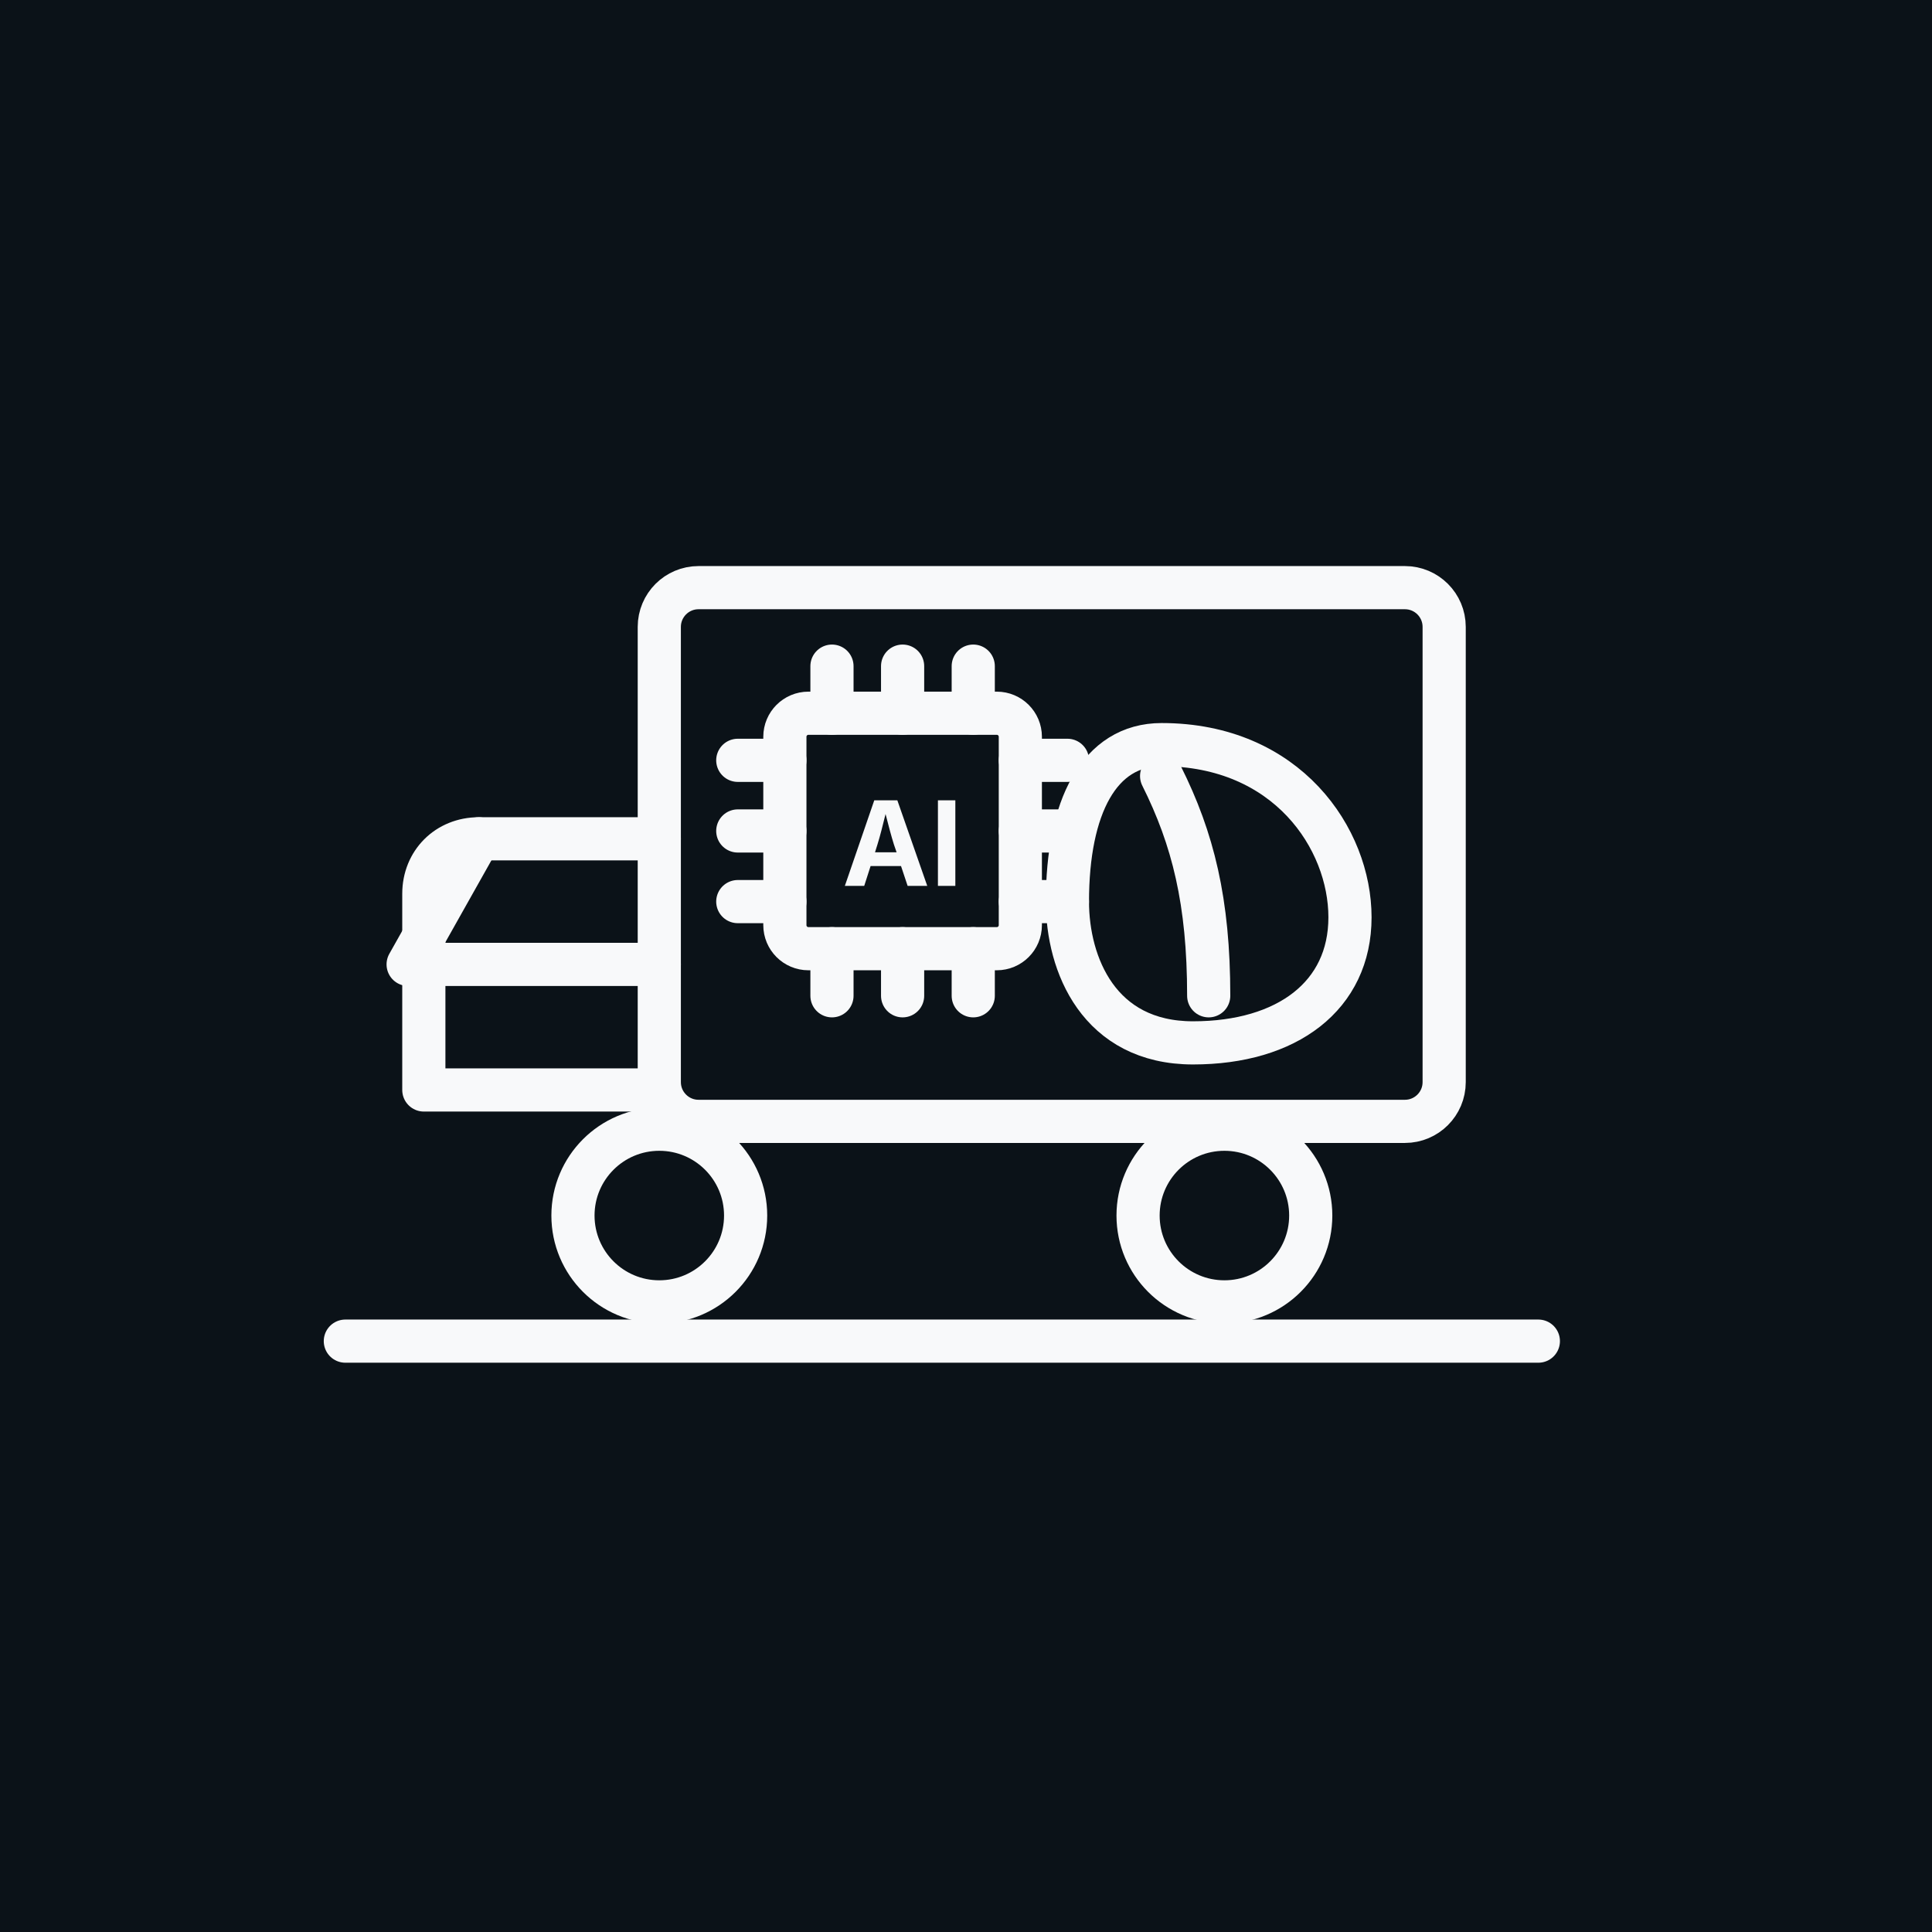
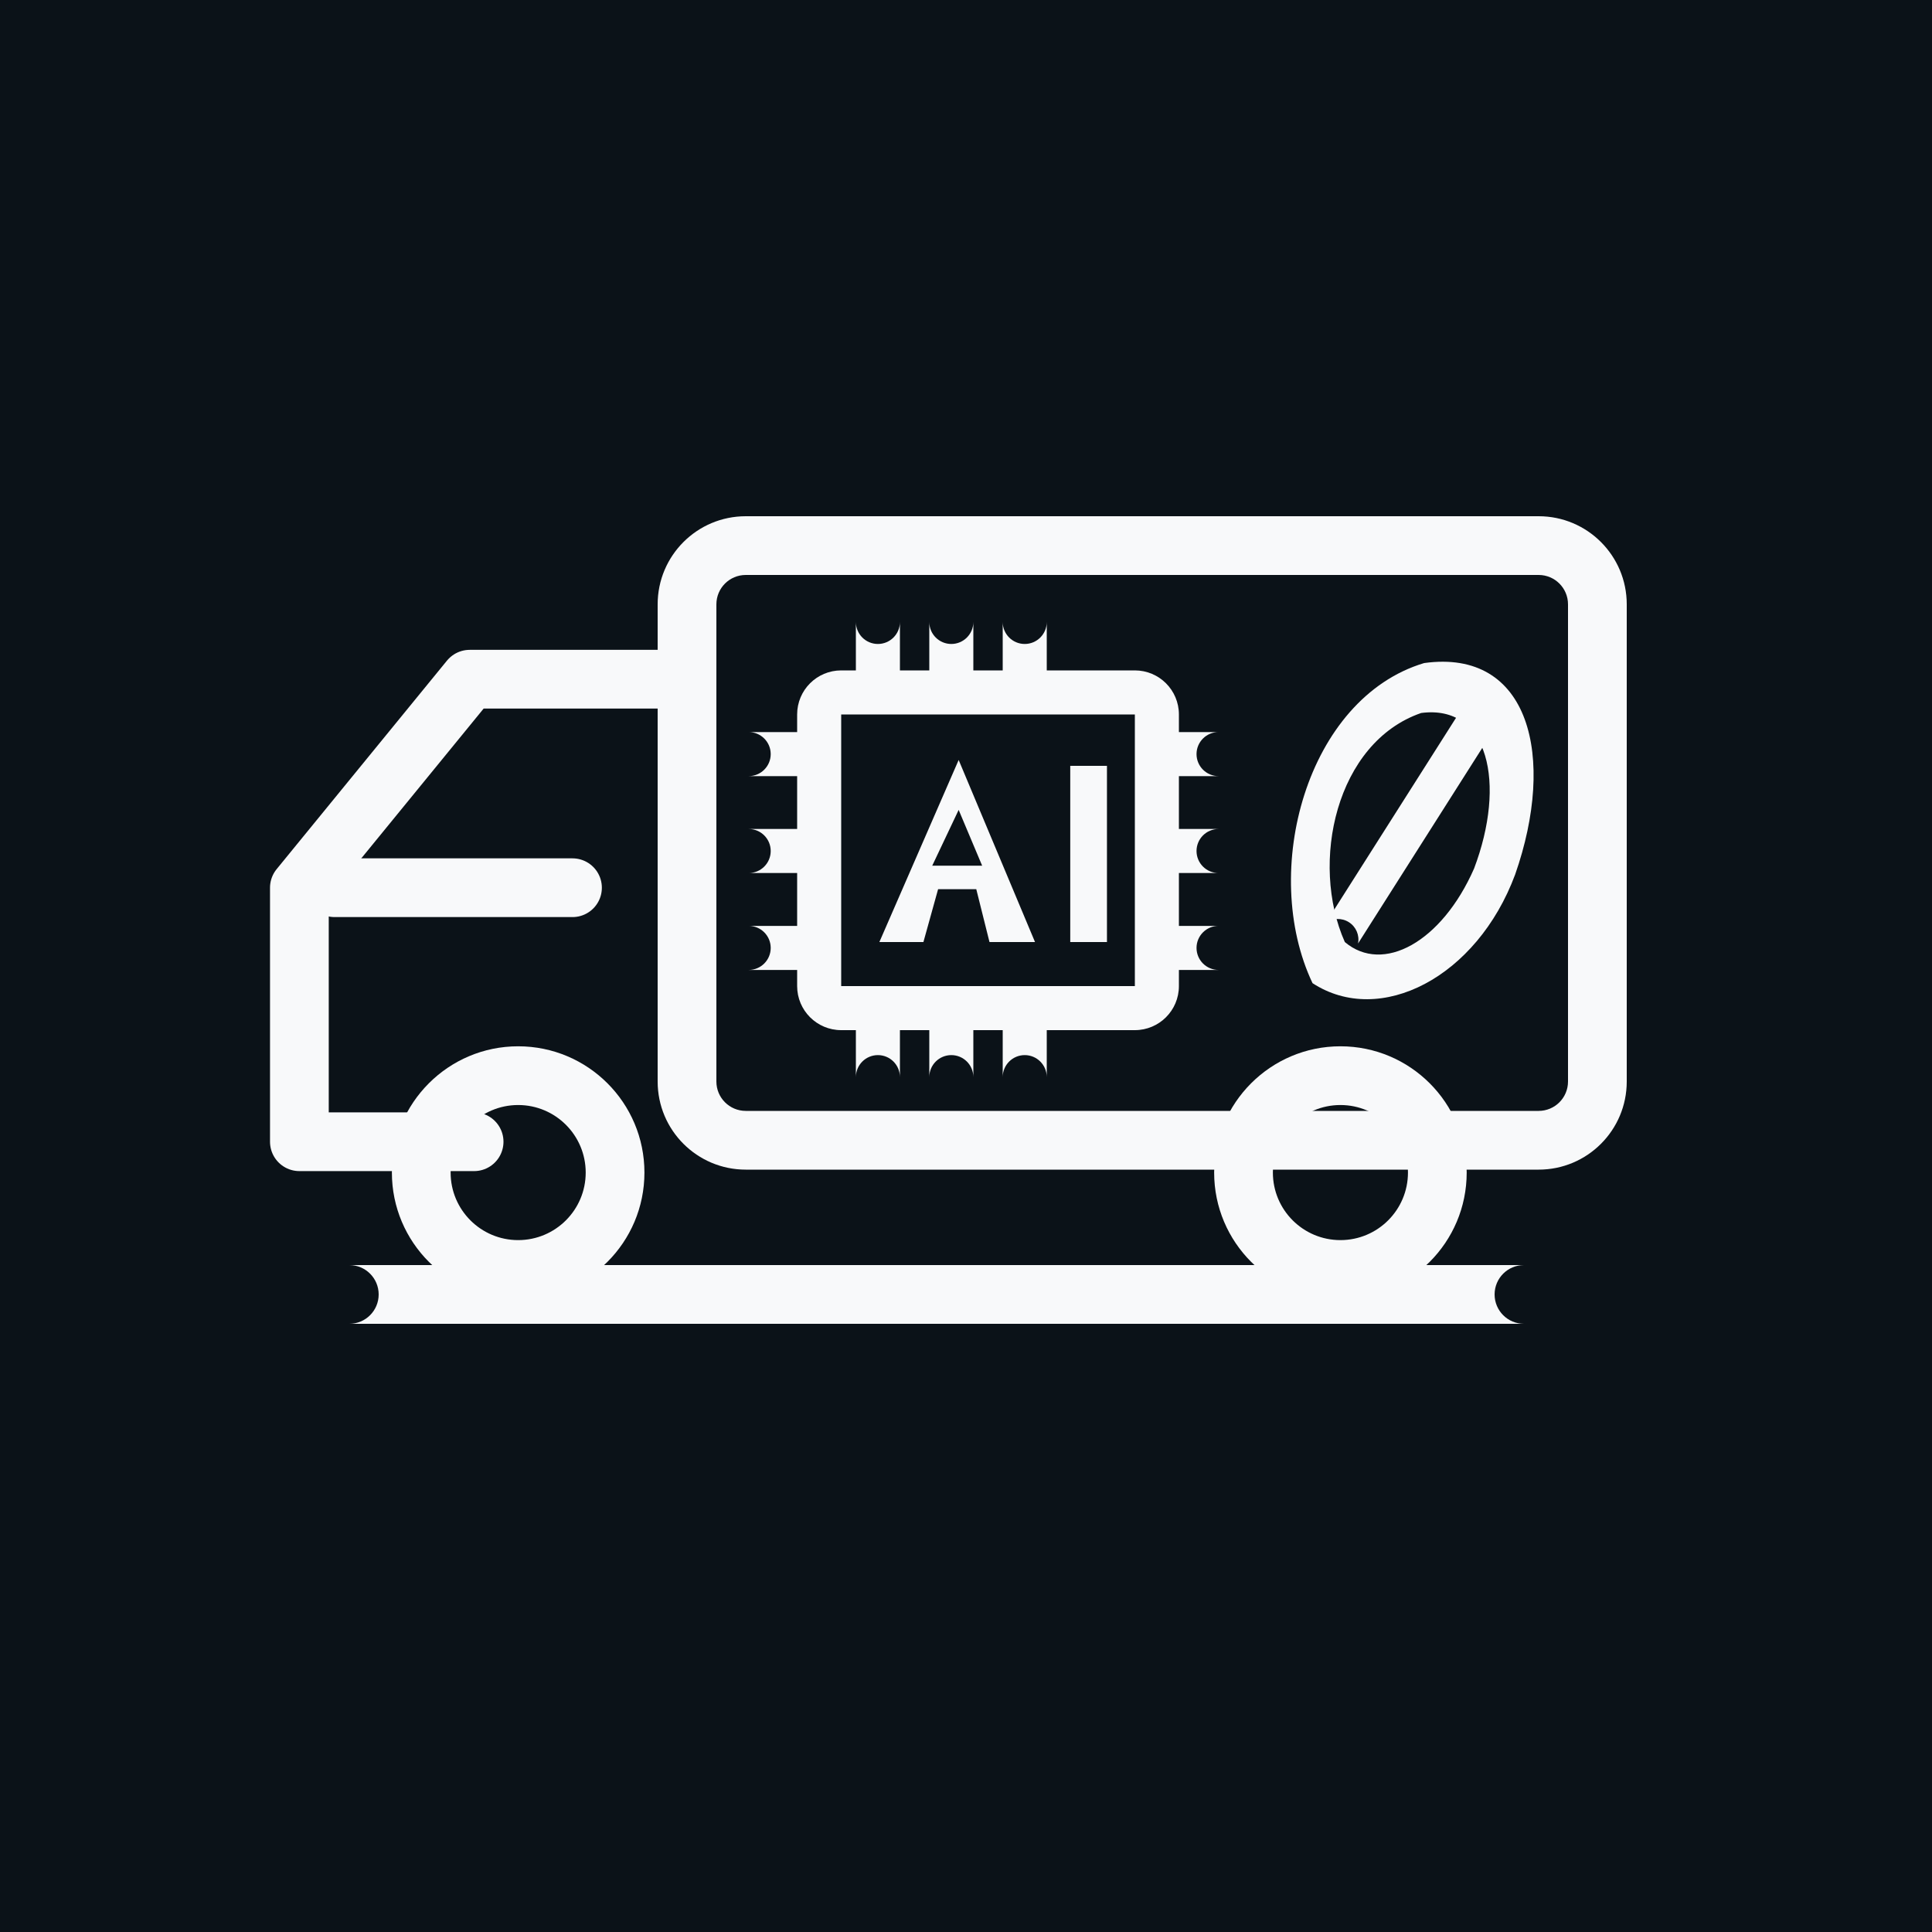
- <svg xmlns="http://www.w3.org/2000/svg" viewBox="0 0 96 96">
-   <rect width="96" height="96" fill="#0B1218" />
-   <g transform="translate(0,-2) scale(0.78) translate(12,14)">
-     <g fill="none" stroke="#F8F9FA" stroke-width="2.75" stroke-linecap="round" stroke-linejoin="round">
-       <rect x="30" y="26" width="50" height="34" rx="2.5" />
-       <path d="M30 42 H18.5 C16.5 42 15 43.5 15 45.5 V58 H30" />
-       <path d="M18.5 42 L14 50 H30" />
-       <circle cx="30" cy="66" r="5.5" />
-       <circle cx="66" cy="66" r="5.5" />
-       <path d="M10 74 H86" />
-       <rect x="38" y="34" width="15" height="15" rx="1.5" />
-       <path d="M41 34 V31 M45.5 34 V31 M50 34 V31 M41 49 V52 M45.5 49 V52 M50 49 V52 M38 37 H35 M38 41.5 H35 M38 46 H35 M53 37 H56 M53 41.5 H56 M53 46 H56" />
-       <path d="M62 36 C70 36 74 42 74 47 C74 52 70 55 64 55 C58 55 56 50 56 46 C56 40 58 36 62 36 Z" />
-       <path d="M62 38 C64 42 65 46 65 52" />
+ <svg xmlns="http://www.w3.org/2000/svg" viewBox="0 0 100 100" role="img">
+   <rect width="100" height="100" fill="#0B1218" />
+   <g transform="translate(12 10) scale(0.76)">
+     <g>
+       <path fill="#F8F9FA" fill-rule="evenodd" d="M35 22H89A6 6 0 0 1 95 28V60.5A6 6 0 0 1 89 66.5H35A6 6 0 0 1 29 60.5V28A6 6 0 0 1 35 22ZM35 26H89A2 2 0 0 1 91 28V60.5A2 2 0 0 1 89 62.5H35A2 2 0 0 1 33 60.5V28A2 2 0 0 1 35 26Z" />
+       <g fill="none" stroke="#F8F9FA" stroke-width="4" stroke-linecap="round" stroke-linejoin="round">
+         <path d="M31 33.1H16.2L4.6 47.3V64.6H16.5" />
+         <path d="M7 47.3H23.2" />
+       </g>
+       <path fill="#F8F9FA" d="M8 77L88 77A2 2 0 0 1 88 73L8 73A2 2 0 0 1 8 77Z" />
+       <path fill="#F8F9FA" fill-rule="evenodd" d="M10.9 66.7A8.6 8.6 0 1 1 28.1 66.7A8.6 8.6 0 1 1 10.9 66.7ZM14.9 66.7A4.6 4.6 0 1 1 24.1 66.7A4.6 4.6 0 1 1 14.9 66.7Z" />
+       <path fill="#F8F9FA" fill-rule="evenodd" d="M66.9 66.7A8.6 8.6 0 1 1 84.1 66.7A8.6 8.6 0 1 1 66.9 66.7ZM70.9 66.7A4.6 4.6 0 1 1 80.1 66.7A4.6 4.6 0 1 1 70.9 66.7Z" />
+       <path fill="#F8F9FA" fill-rule="evenodd" d="M41.5 32.5H61.5A3 3 0 0 1 64.5 35.5V54A3 3 0 0 1 61.5 57H41.5A3 3 0 0 1 38.5 54V35.5A3 3 0 0 1 41.5 32.5ZM41.5 35.5H61.5V54H41.5Z" />
+       <path fill="#F8F9FA" d="M45.5 33.6L45.5 29.2A1.5 1.5 0 0 1 42.5 29.2L42.5 33.6L45.5 33.6Z" />
+       <path fill="#F8F9FA" d="M50.5 33.6L50.5 29.2A1.5 1.5 0 0 1 47.5 29.2L47.5 33.6L50.5 33.6Z" />
+       <path fill="#F8F9FA" d="M55.5 33.6L55.5 29.2A1.5 1.5 0 0 1 52.5 29.2L52.5 33.6L55.5 33.6Z" />
+       <path fill="#F8F9FA" d="M42.5 55.7L42.5 60.2A1.5 1.5 0 0 1 45.5 60.2L45.5 55.7L42.5 55.7Z" />
+       <path fill="#F8F9FA" d="M47.5 55.7L47.5 60.2A1.5 1.5 0 0 1 50.5 60.2L50.5 55.7L47.5 55.7Z" />
+       <path fill="#F8F9FA" d="M52.5 55.7L52.5 60.2A1.5 1.5 0 0 1 55.5 60.2L55.5 55.7L52.5 55.7Z" />
+       <path fill="#F8F9FA" d="M40 36.7L35.2 36.7A1.5 1.5 0 0 1 35.2 39.7L40 39.7L40 36.7Z" />
+       <path fill="#F8F9FA" d="M40 43.3L35.2 43.3A1.5 1.5 0 0 1 35.2 46.3L40 46.3L40 43.3Z" />
+       <path fill="#F8F9FA" d="M40 49.9L35.2 49.9A1.5 1.5 0 0 1 35.2 52.9L40 52.9L40 49.9Z" />
+       <path fill="#F8F9FA" d="M63 39.7L67.2 39.7A1.5 1.5 0 0 1 67.2 36.7L63 36.7L63 39.7Z" />
+       <path fill="#F8F9FA" d="M63 46.3L67.2 46.3A1.5 1.5 0 0 1 67.2 43.3L63 43.3L63 46.3Z" />
+       <path fill="#F8F9FA" d="M63 52.9L67.2 52.9A1.5 1.5 0 0 1 67.2 49.9L63 49.9L63 52.9Z" />
+       <path fill="#F8F9FA" fill-rule="evenodd" d="M73.6 53.8C70 46.2 73.2 34.4 81.2 32C88.4 31 90.2 38.4 87.4 46.4C84.8 53.4 78.2 56.8 73.6 53.8ZM75.8 51C73.4 45.6 75.2 37.4 81 35.4C85.6 34.8 86.8 40.2 84.6 46C82.4 51 78.4 53.2 75.8 51Z" />
+       <path fill="#F8F9FA" d="M76.7 51.1L86.1 36.3A1.4 1.4 0 0 1 83.9 34.9L74.5 49.7A1.4 1.4 0 0 1 76.7 51.1Z" />
+       <path fill="#F8F9FA" fill-rule="evenodd" d="M49.5 38.6L54.7 51H51.6L50.7 47.4H48.1L47.1 51H44.1L49.5 38.6ZM49.5 42L51.1 45.8H47.7Z" />
+       <path fill="#F8F9FA" d="M57.1 39H59.6V51H57.1Z" />
    </g>
-     <text x="45.5" y="45" text-anchor="middle" font-family="system-ui, -apple-system, 'Segoe UI', sans-serif" font-size="7.5" font-weight="700" fill="#F8F9FA">AI</text>
  </g>
</svg>
